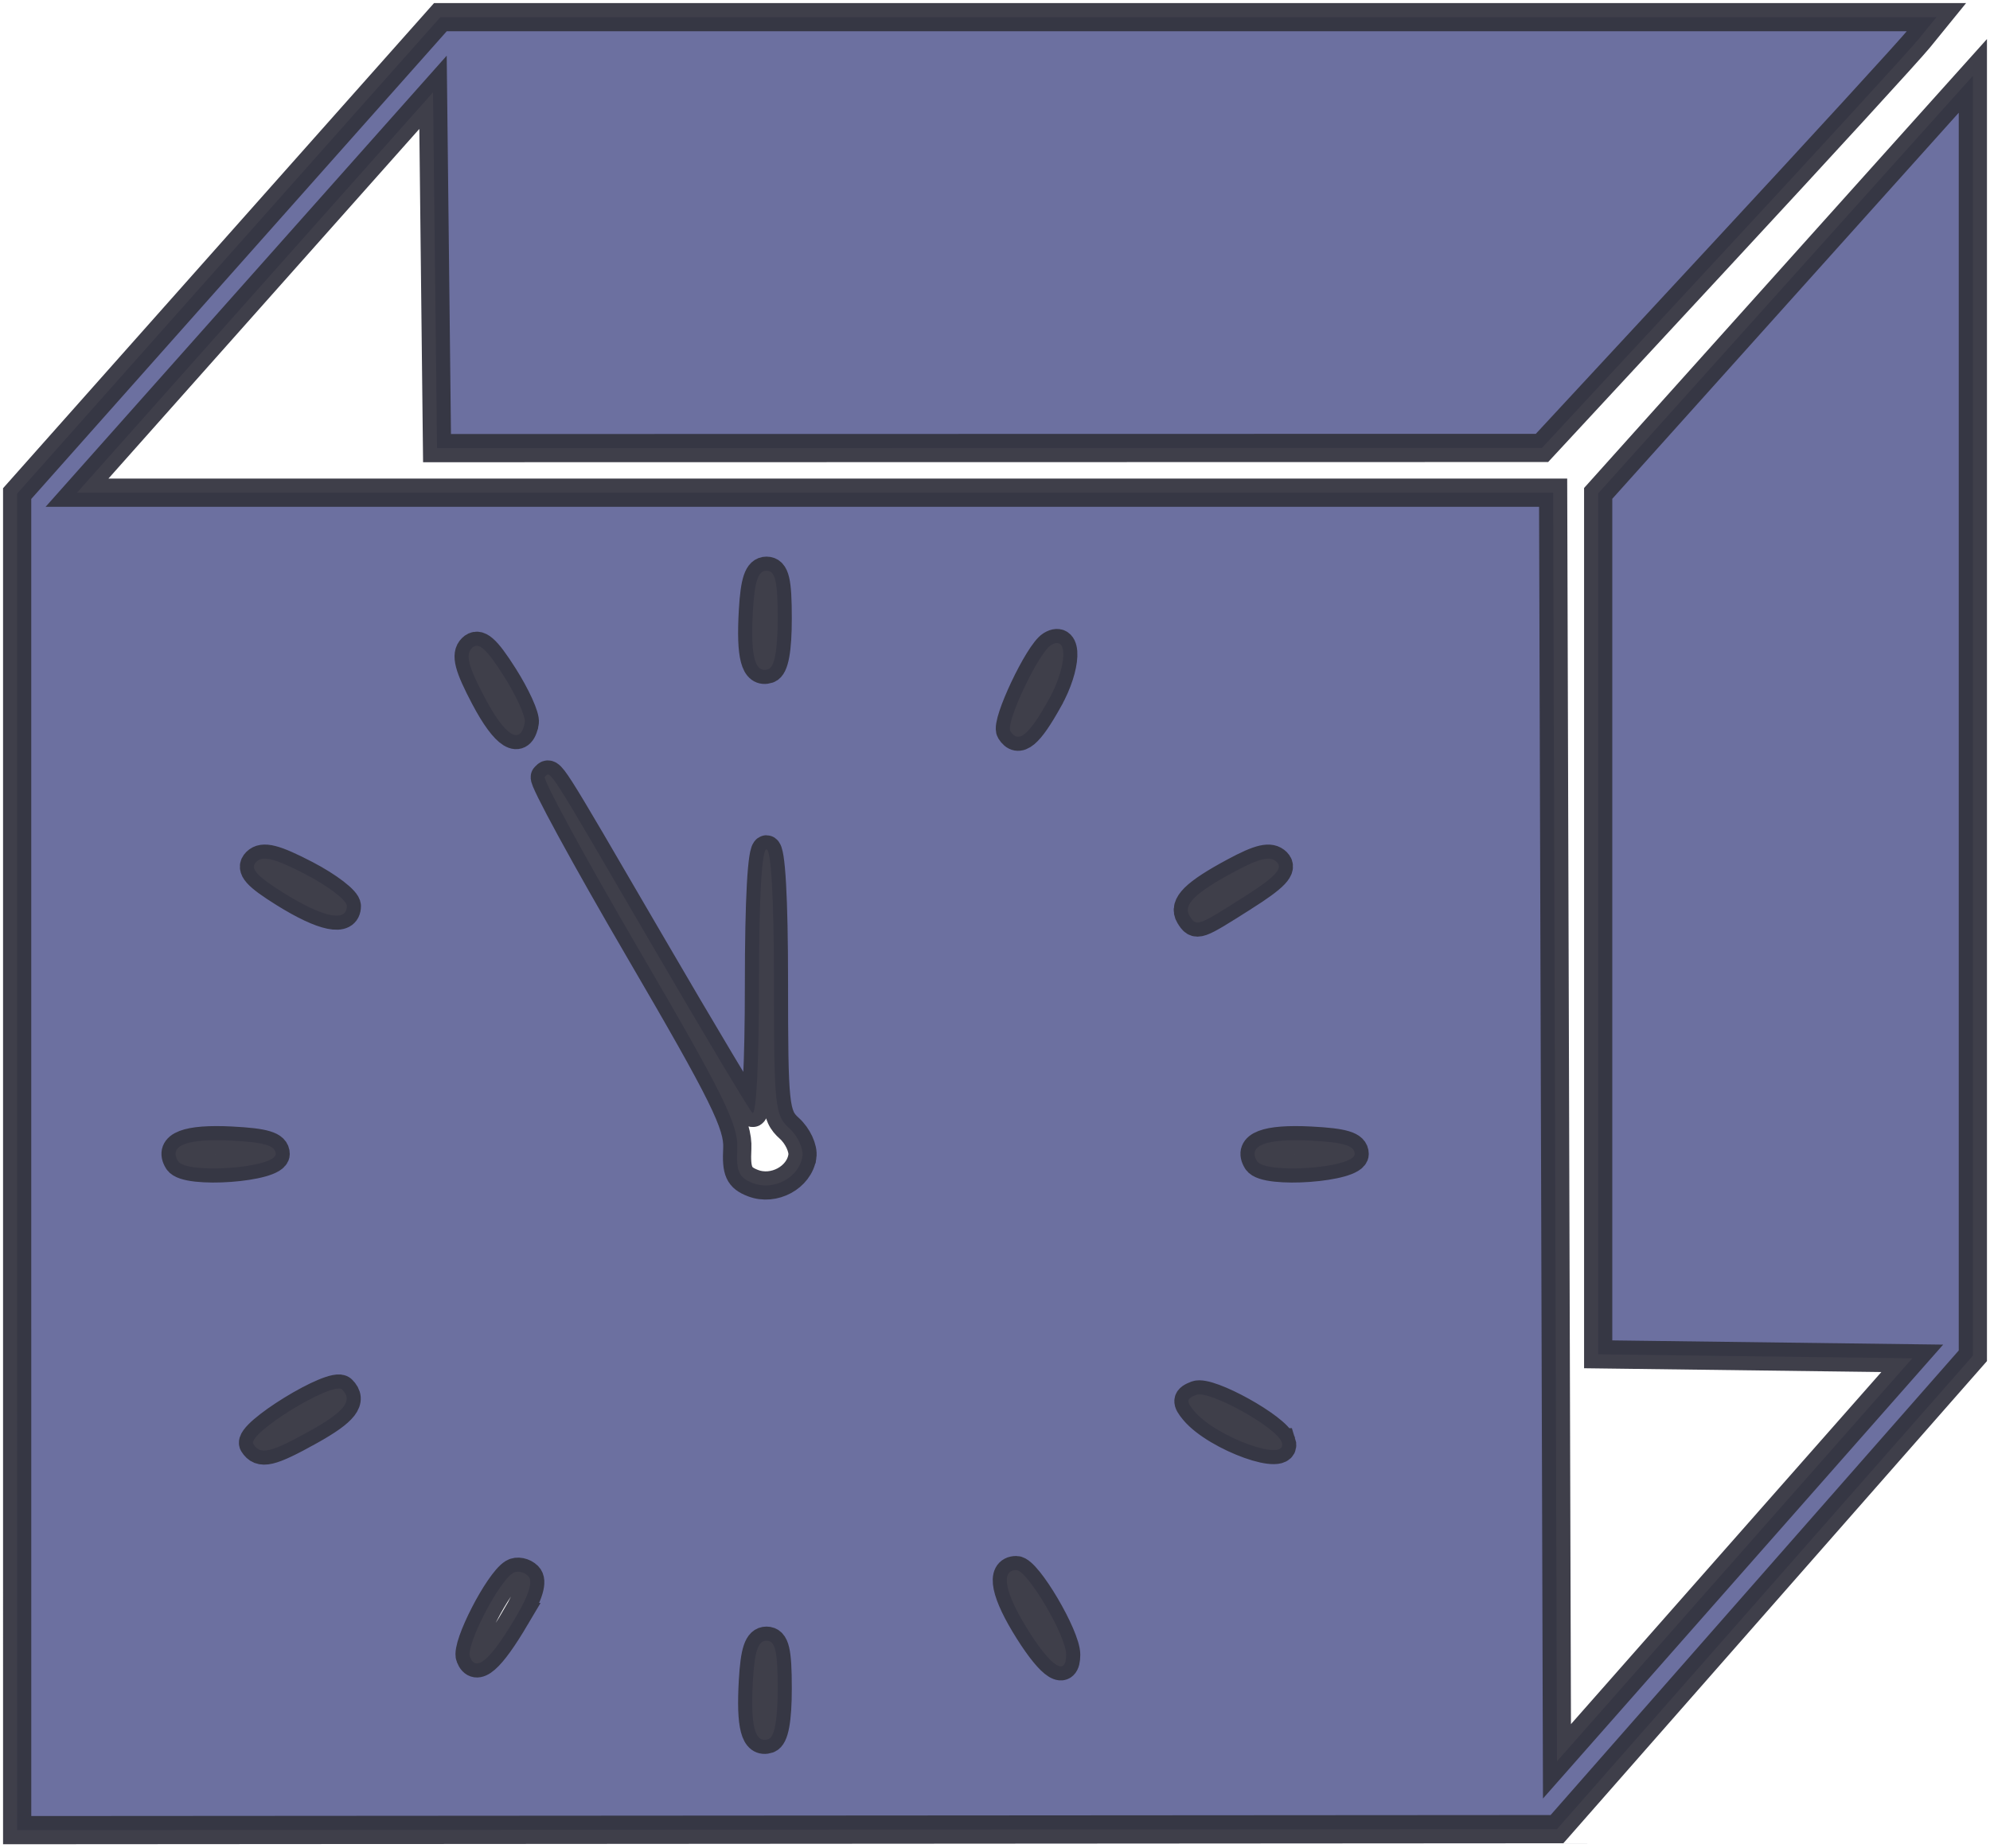
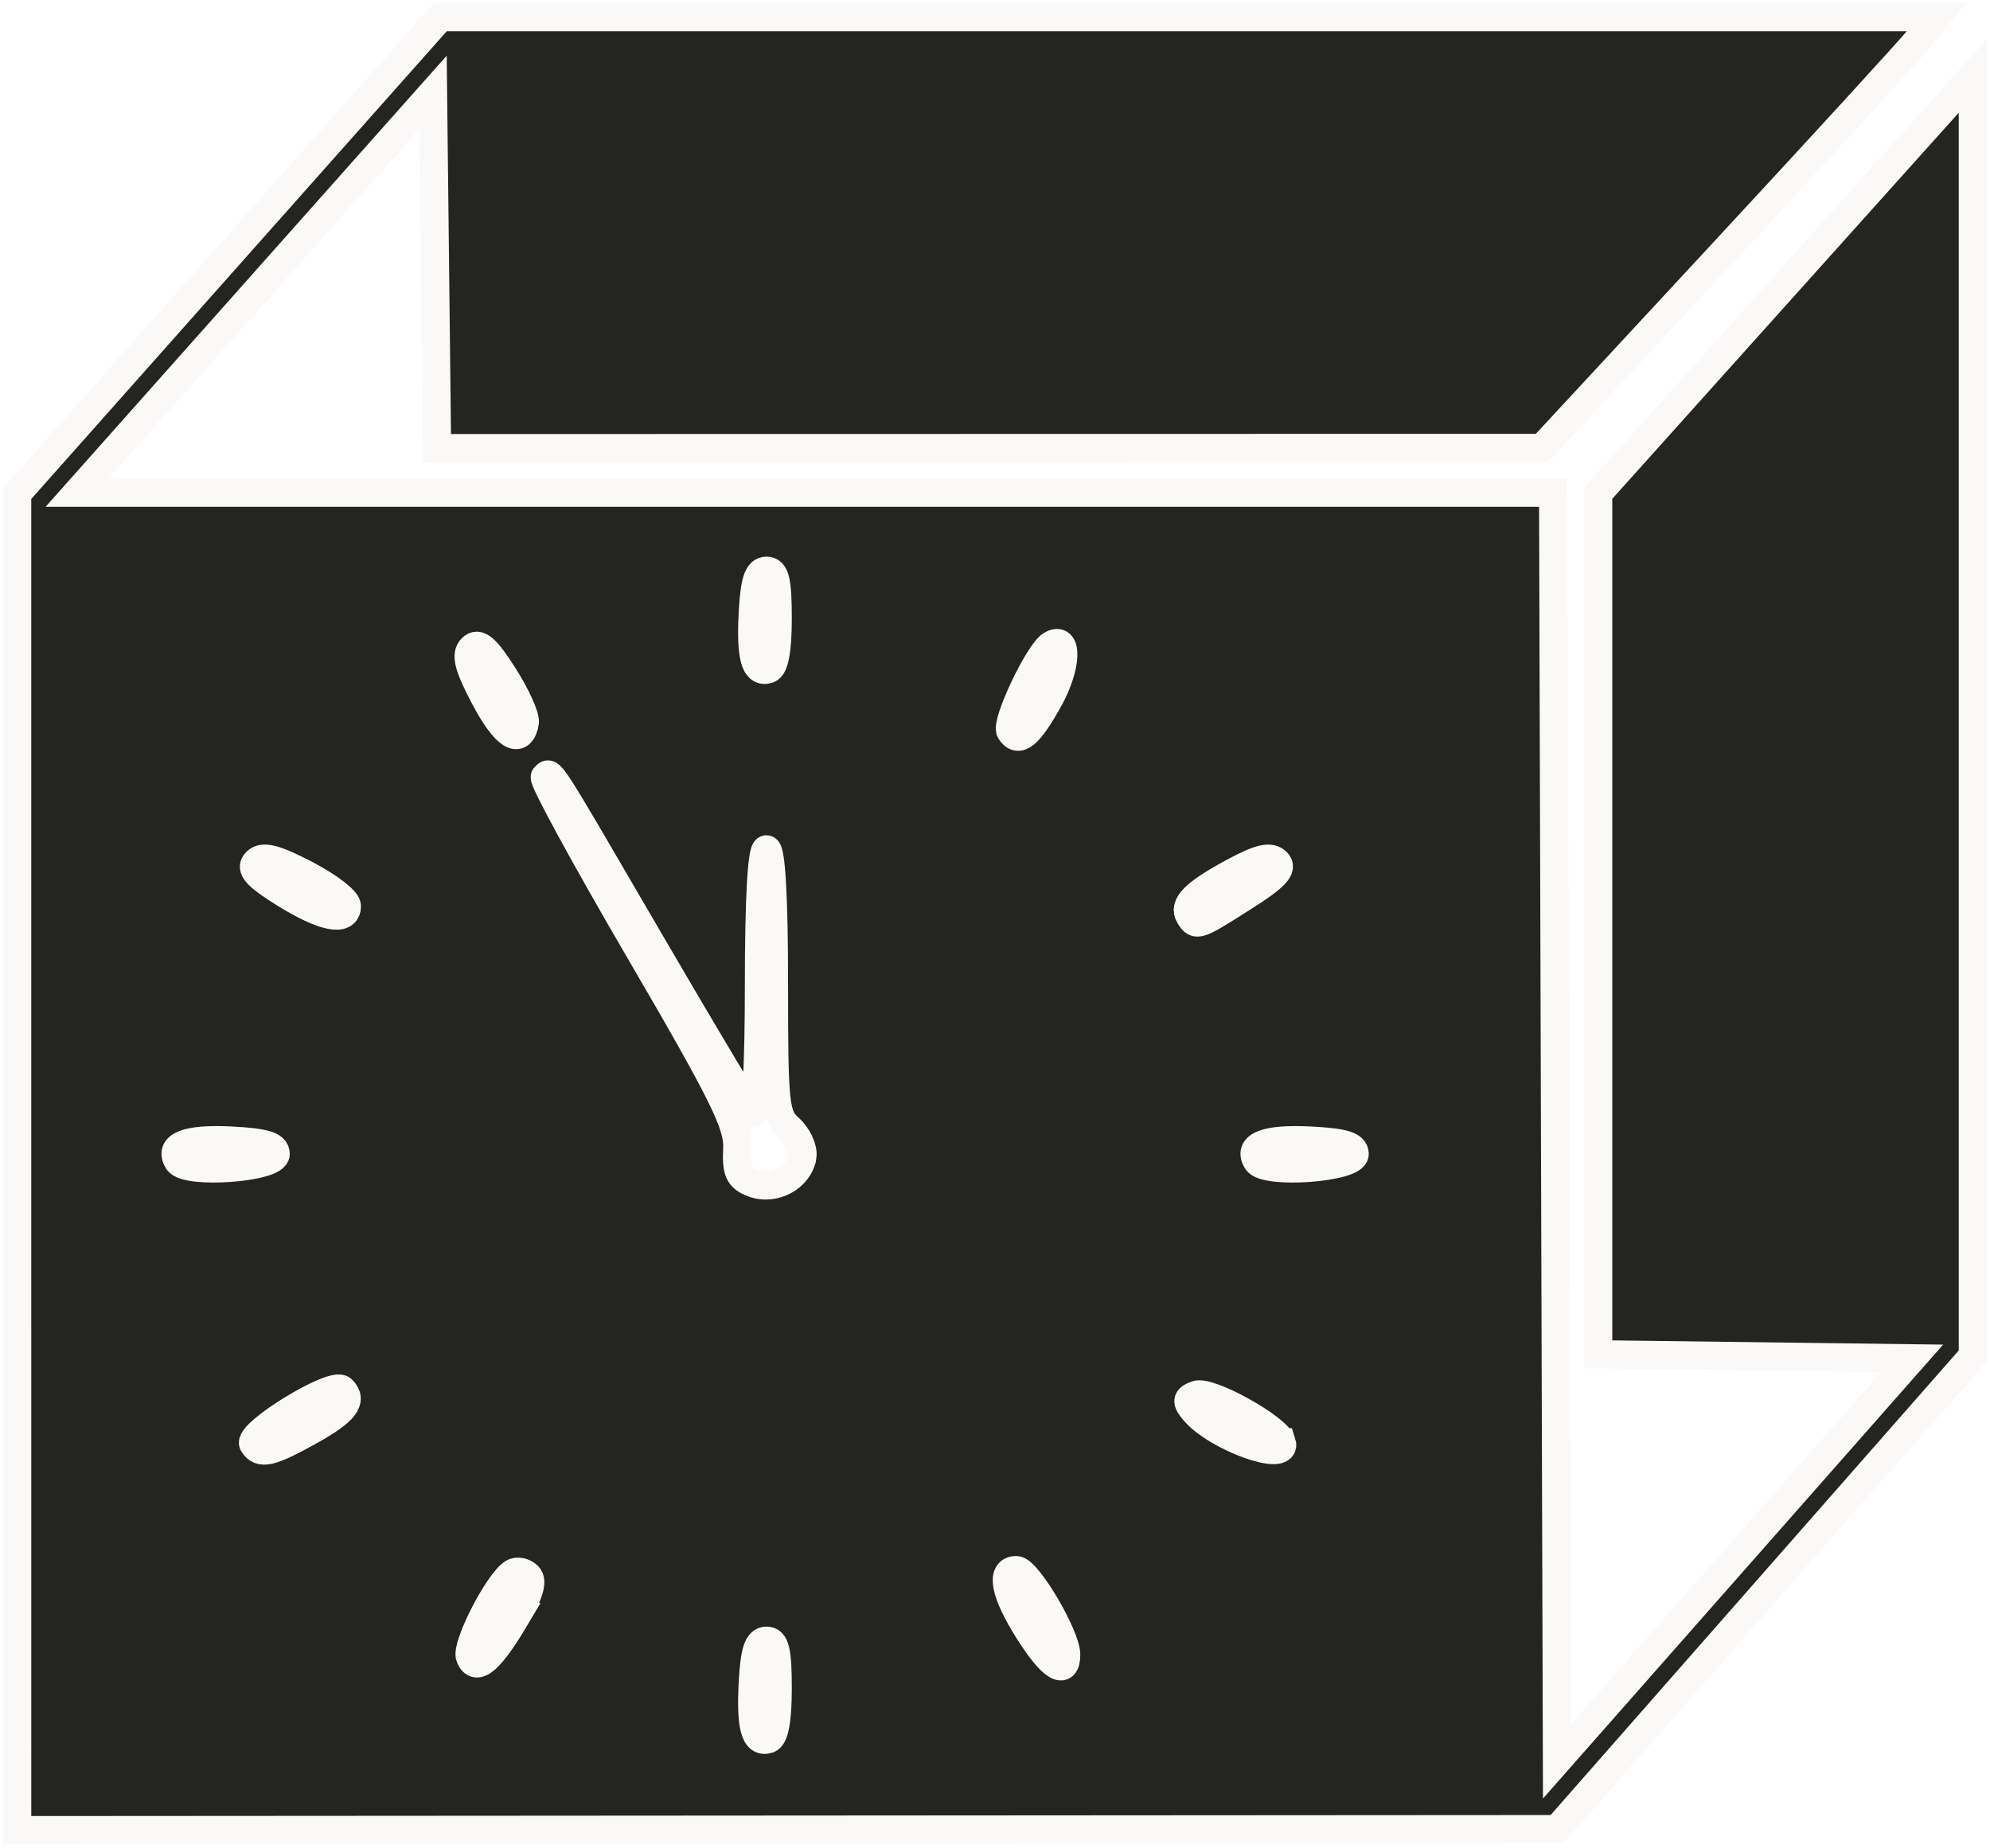
<svg xmlns="http://www.w3.org/2000/svg" width="163.021mm" height="151.358mm" viewBox="0 0 163.021 151.358" version="1.1" id="svg8">
  <defs id="defs2" />
  <g id="layer1" transform="translate(144.9881,-63.16031)">
-     <path style="fill:#6c70a0;stroke:#33333f;stroke-width:2.311;stroke-miterlimit:4;stroke-dasharray:none;stroke-opacity:0.941;fill-opacity:1" d="m -143.583,158.357 v -54.754 l 17.336,-19.518 17.336,-19.518 h 61.279 61.279 l -1.426,1.754 c -0.784,0.965 -8.055,8.906 -16.158,17.647 l -14.732,15.893 -45.259,0.008 -45.259,0.008 -0.164,-14.577 -0.164,-14.577 -14.582,16.403 -14.582,16.403 h 60.462 60.462 l 0.157,51.972 0.157,51.972 14.553,-16.51 14.553,-16.51 -12.865,-0.164 -12.865,-0.164 V 138.855 103.586 L 1.282,86.482 16.628,69.379 v 52.433 52.433 l -17.034,19.392 -17.034,19.392 -63.071,0.041 -63.071,0.041 z m 62.304,43.137 c 0,-3.067 -0.198,-3.906 -0.921,-3.906 -0.681,0 -0.97,0.853 -1.109,3.276 -0.215,3.738 0.159,5.156 1.263,4.791 0.507,-0.168 0.767,-1.577 0.767,-4.16 z m -21.45,-5.845 c 1.097,-1.856 1.422,-2.949 1.002,-3.365 -0.342,-0.339 -0.896,-0.449 -1.231,-0.244 -1.208,0.741 -3.886,5.955 -3.53,6.874 0.498,1.288 1.67,0.27 3.76,-3.265 z m 45.083,3.086 c 0,-1.548 -3.175,-6.931 -4.087,-6.931 -1.327,0 -0.933,1.92 1.031,5.023 1.861,2.939 3.056,3.686 3.056,1.909 z M -119.581,180.389 c 2.826,-1.574 3.527,-2.478 2.619,-3.378 -0.736,-0.73 -7.805,3.61 -7.272,4.465 0.57,0.914 1.414,0.717 4.653,-1.087 z m 79.591,0.939 c -0.409,-1.218 -5.938,-4.286 -6.997,-3.883 -0.81,0.308 -0.841,0.533 -0.183,1.319 1.827,2.183 7.765,4.304 7.181,2.564 z m -39.267,-23.415 c 0.099,-0.65 -0.384,-1.688 -1.074,-2.308 -1.174,-1.054 -1.255,-1.821 -1.255,-11.99 0,-6.837 -0.228,-10.864 -0.614,-10.864 -0.387,0 -0.614,4.099 -0.614,11.08 0,6.522 -0.225,10.842 -0.548,10.502 -0.301,-0.318 -4.058,-6.605 -8.348,-13.972 -8.558,-14.694 -8.145,-14.046 -8.646,-13.549 -0.195,0.193 3.299,6.609 7.764,14.256 6.862,11.753 8.1,14.259 8.002,16.198 -0.096,1.884 0.135,2.39 1.29,2.834 1.71,0.657 3.779,-0.462 4.042,-2.186 z m -43.149,-0.201 c 0,-0.688 -0.894,-0.959 -3.619,-1.098 -3.639,-0.186 -5.173,0.403 -4.377,1.682 0.684,1.097 7.996,0.564 7.996,-0.583 z m 88.392,0 c 0,-0.688 -0.894,-0.959 -3.619,-1.098 -3.639,-0.186 -5.173,0.403 -4.377,1.682 0.684,1.097 7.996,0.564 7.996,-0.583 z m -9.098,-21.046 c 2.579,-1.636 3.252,-2.346 2.721,-2.873 -0.531,-0.526 -1.396,-0.328 -3.5,0.804 -3.217,1.73 -4.204,2.708 -3.644,3.607 0.559,0.897 0.616,0.877 4.422,-1.538 z m -73.462,0.726 c 0,-0.461 -1.509,-1.622 -3.353,-2.58 -2.543,-1.321 -3.525,-1.571 -4.065,-1.035 -0.54,0.535 0.011,1.156 2.279,2.568 3.214,2.001 5.139,2.393 5.139,1.047 z m 14.575,-15.041 c 0.083,-0.474 -0.698,-2.197 -1.736,-3.829 -1.431,-2.25 -2.058,-2.796 -2.598,-2.26 -0.54,0.535 -0.285,1.515 1.055,4.054 1.672,3.167 2.944,3.956 3.278,2.036 z m 42.941,-1.902 c 1.481,-2.671 1.586,-5.299 0.176,-4.435 -1.032,0.633 -3.751,6.383 -3.334,7.052 0.656,1.052 1.522,0.334 3.158,-2.616 z m -22.221,-6.621 c 0,-3.067 -0.198,-3.906 -0.921,-3.906 -0.681,0 -0.97,0.853 -1.109,3.276 -0.215,3.738 0.159,5.156 1.263,4.791 0.507,-0.168 0.767,-1.577 0.767,-4.16 z" id="path885" />
+     <path style="fill:#242423;stroke:#fbf8f8;stroke-width:2.311;stroke-miterlimit:4;stroke-dasharray:none;stroke-opacity:1;fill-opacity:1" d="m -143.583,158.357 v -54.754 l 17.336,-19.518 17.336,-19.518 h 61.279 61.279 l -1.426,1.754 c -0.784,0.965 -8.055,8.906 -16.158,17.647 l -14.732,15.893 -45.259,0.008 -45.259,0.008 -0.164,-14.577 -0.164,-14.577 -14.582,16.403 -14.582,16.403 h 60.462 60.462 l 0.157,51.972 0.157,51.972 14.553,-16.51 14.553,-16.51 -12.865,-0.164 -12.865,-0.164 V 138.855 103.586 L 1.282,86.482 16.628,69.379 v 52.433 52.433 l -17.034,19.392 -17.034,19.392 -63.071,0.041 -63.071,0.041 z m 62.304,43.137 c 0,-3.067 -0.198,-3.906 -0.921,-3.906 -0.681,0 -0.97,0.853 -1.109,3.276 -0.215,3.738 0.159,5.156 1.263,4.791 0.507,-0.168 0.767,-1.577 0.767,-4.16 z m -21.45,-5.845 c 1.097,-1.856 1.422,-2.949 1.002,-3.365 -0.342,-0.339 -0.896,-0.449 -1.231,-0.244 -1.208,0.741 -3.886,5.955 -3.53,6.874 0.498,1.288 1.67,0.27 3.76,-3.265 z m 45.083,3.086 c 0,-1.548 -3.175,-6.931 -4.087,-6.931 -1.327,0 -0.933,1.92 1.031,5.023 1.861,2.939 3.056,3.686 3.056,1.909 z M -119.581,180.389 c 2.826,-1.574 3.527,-2.478 2.619,-3.378 -0.736,-0.73 -7.805,3.61 -7.272,4.465 0.57,0.914 1.414,0.717 4.653,-1.087 z m 79.591,0.939 c -0.409,-1.218 -5.938,-4.286 -6.997,-3.883 -0.81,0.308 -0.841,0.533 -0.183,1.319 1.827,2.183 7.765,4.304 7.181,2.564 z m -39.267,-23.415 c 0.099,-0.65 -0.384,-1.688 -1.074,-2.308 -1.174,-1.054 -1.255,-1.821 -1.255,-11.99 0,-6.837 -0.228,-10.864 -0.614,-10.864 -0.387,0 -0.614,4.099 -0.614,11.08 0,6.522 -0.225,10.842 -0.548,10.502 -0.301,-0.318 -4.058,-6.605 -8.348,-13.972 -8.558,-14.694 -8.145,-14.046 -8.646,-13.549 -0.195,0.193 3.299,6.609 7.764,14.256 6.862,11.753 8.1,14.259 8.002,16.198 -0.096,1.884 0.135,2.39 1.29,2.834 1.71,0.657 3.779,-0.462 4.042,-2.186 z m -43.149,-0.201 c 0,-0.688 -0.894,-0.959 -3.619,-1.098 -3.639,-0.186 -5.173,0.403 -4.377,1.682 0.684,1.097 7.996,0.564 7.996,-0.583 z m 88.392,0 c 0,-0.688 -0.894,-0.959 -3.619,-1.098 -3.639,-0.186 -5.173,0.403 -4.377,1.682 0.684,1.097 7.996,0.564 7.996,-0.583 z m -9.098,-21.046 c 2.579,-1.636 3.252,-2.346 2.721,-2.873 -0.531,-0.526 -1.396,-0.328 -3.5,0.804 -3.217,1.73 -4.204,2.708 -3.644,3.607 0.559,0.897 0.616,0.877 4.422,-1.538 z m -73.462,0.726 c 0,-0.461 -1.509,-1.622 -3.353,-2.58 -2.543,-1.321 -3.525,-1.571 -4.065,-1.035 -0.54,0.535 0.011,1.156 2.279,2.568 3.214,2.001 5.139,2.393 5.139,1.047 z m 14.575,-15.041 c 0.083,-0.474 -0.698,-2.197 -1.736,-3.829 -1.431,-2.25 -2.058,-2.796 -2.598,-2.26 -0.54,0.535 -0.285,1.515 1.055,4.054 1.672,3.167 2.944,3.956 3.278,2.036 z m 42.941,-1.902 c 1.481,-2.671 1.586,-5.299 0.176,-4.435 -1.032,0.633 -3.751,6.383 -3.334,7.052 0.656,1.052 1.522,0.334 3.158,-2.616 z m -22.221,-6.621 c 0,-3.067 -0.198,-3.906 -0.921,-3.906 -0.681,0 -0.97,0.853 -1.109,3.276 -0.215,3.738 0.159,5.156 1.263,4.791 0.507,-0.168 0.767,-1.577 0.767,-4.16 z" id="path885" />
  </g>
</svg>
